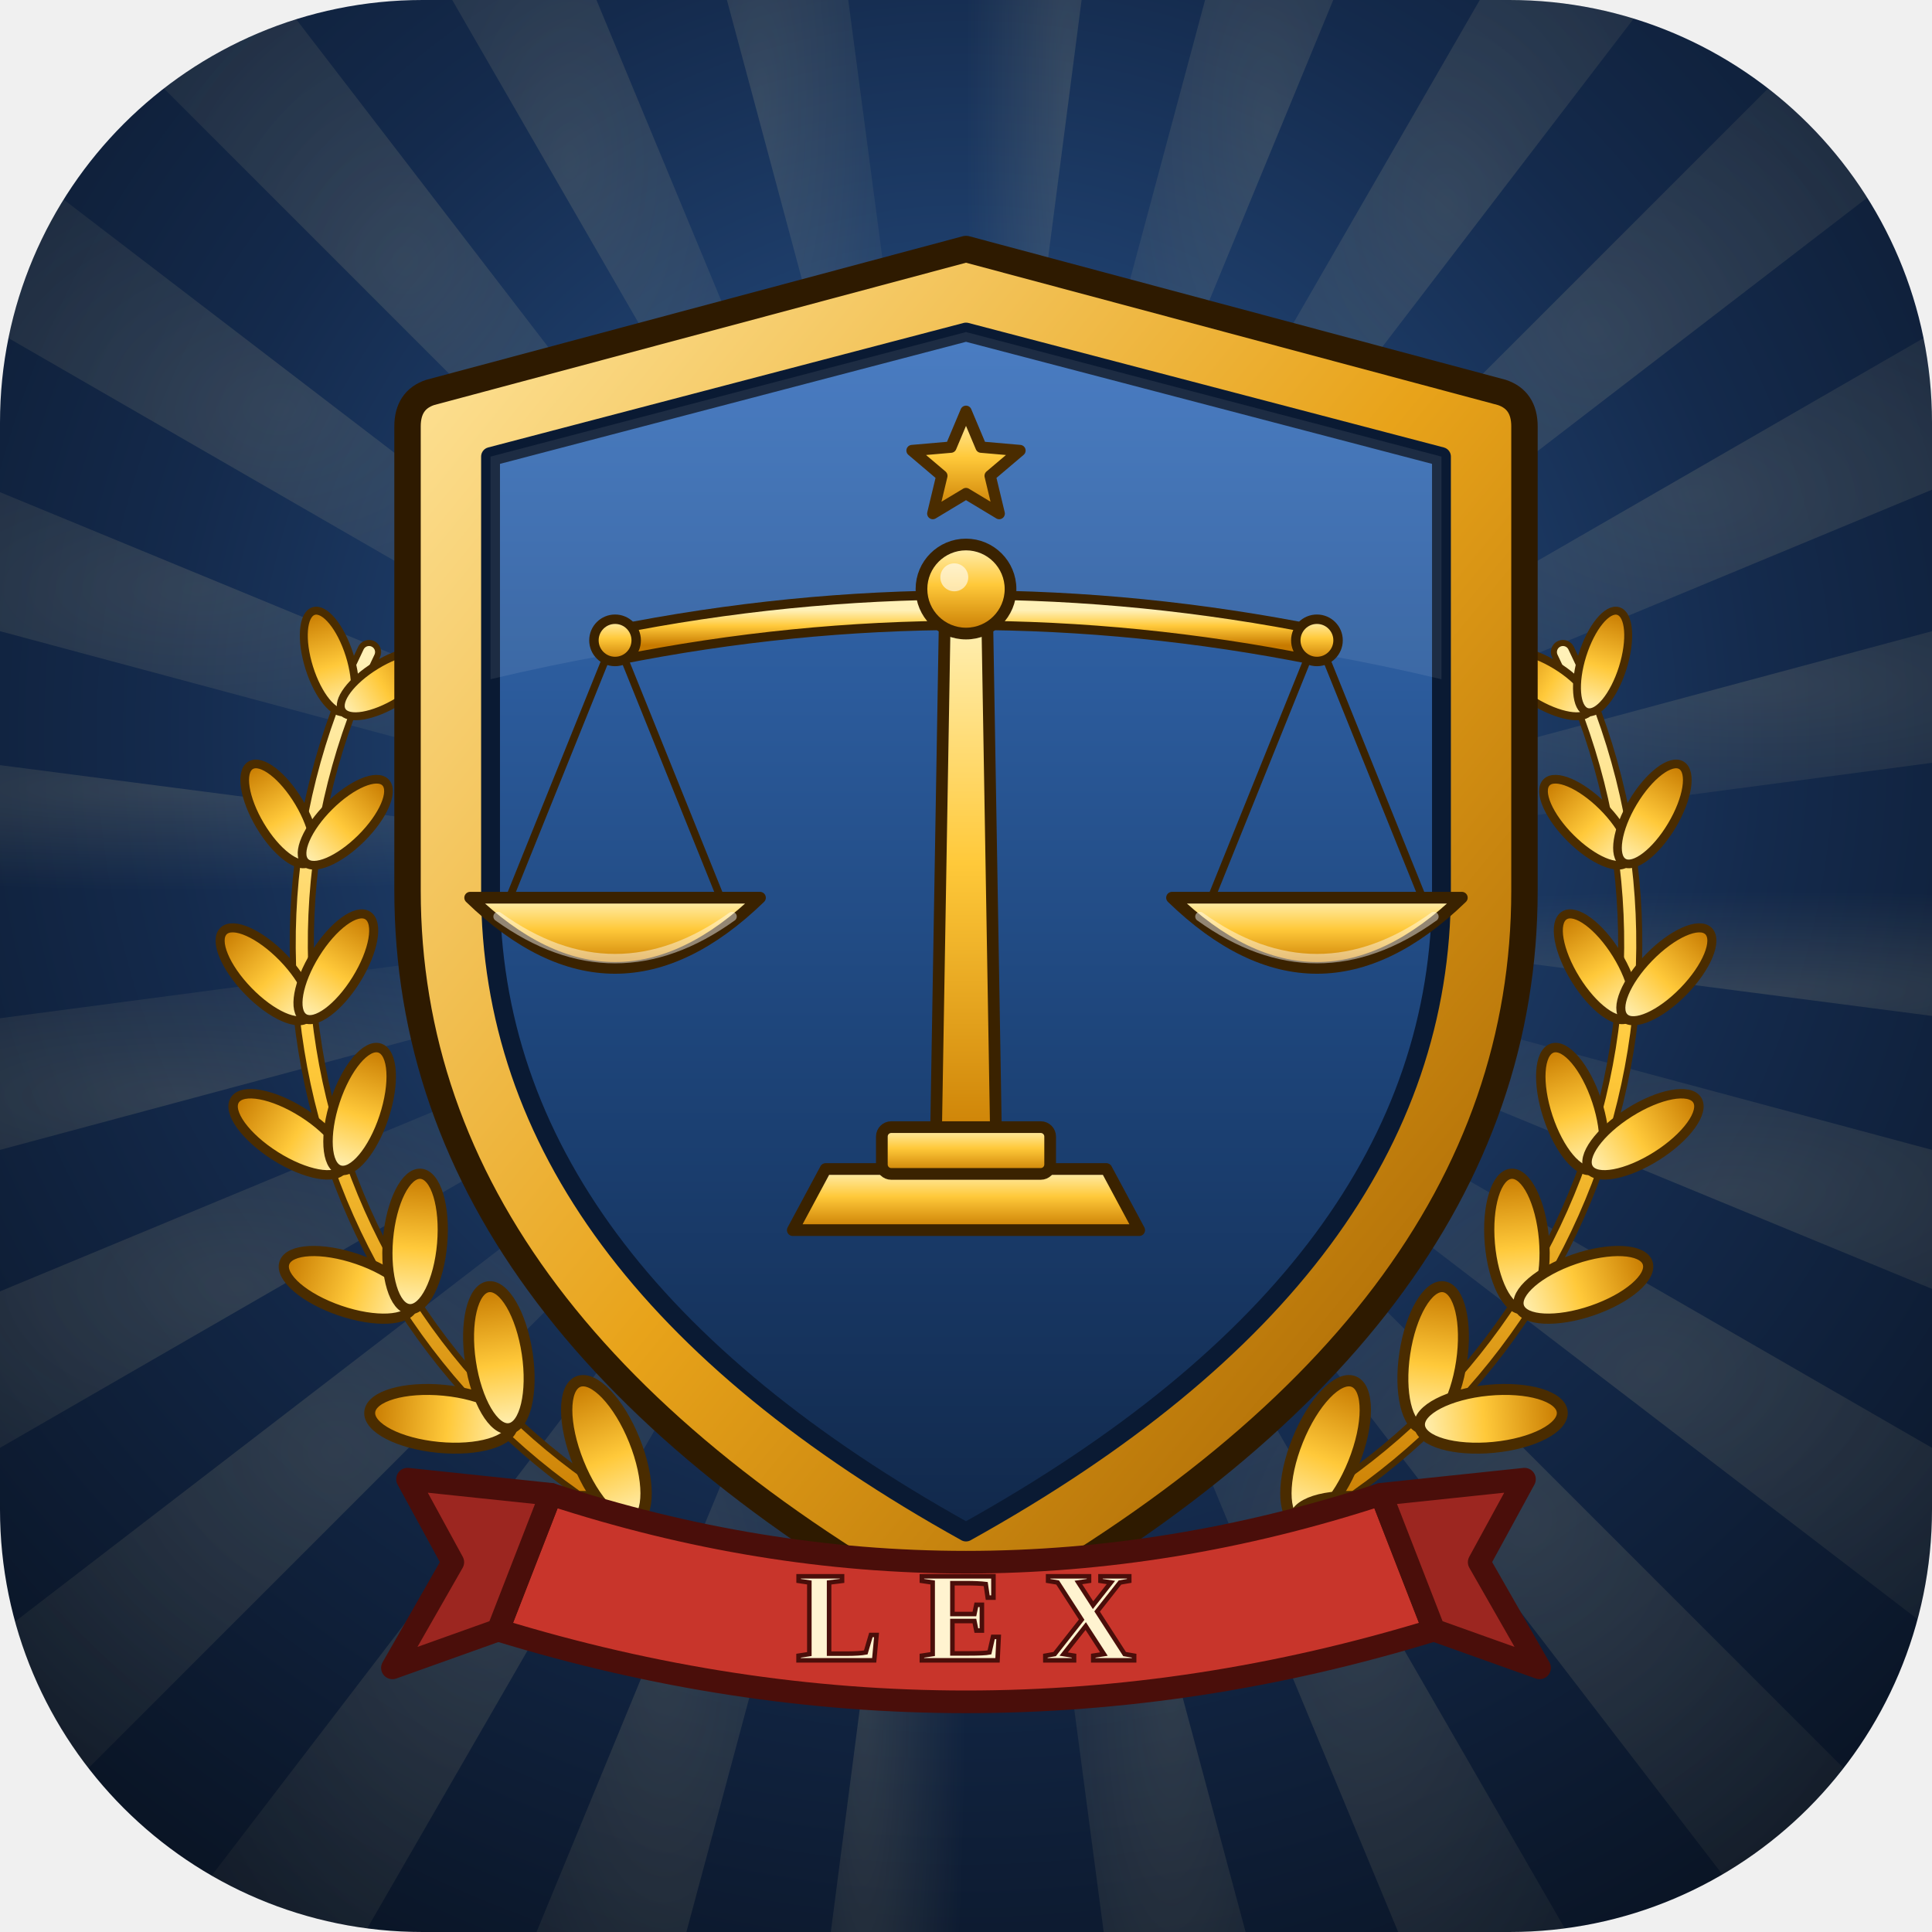
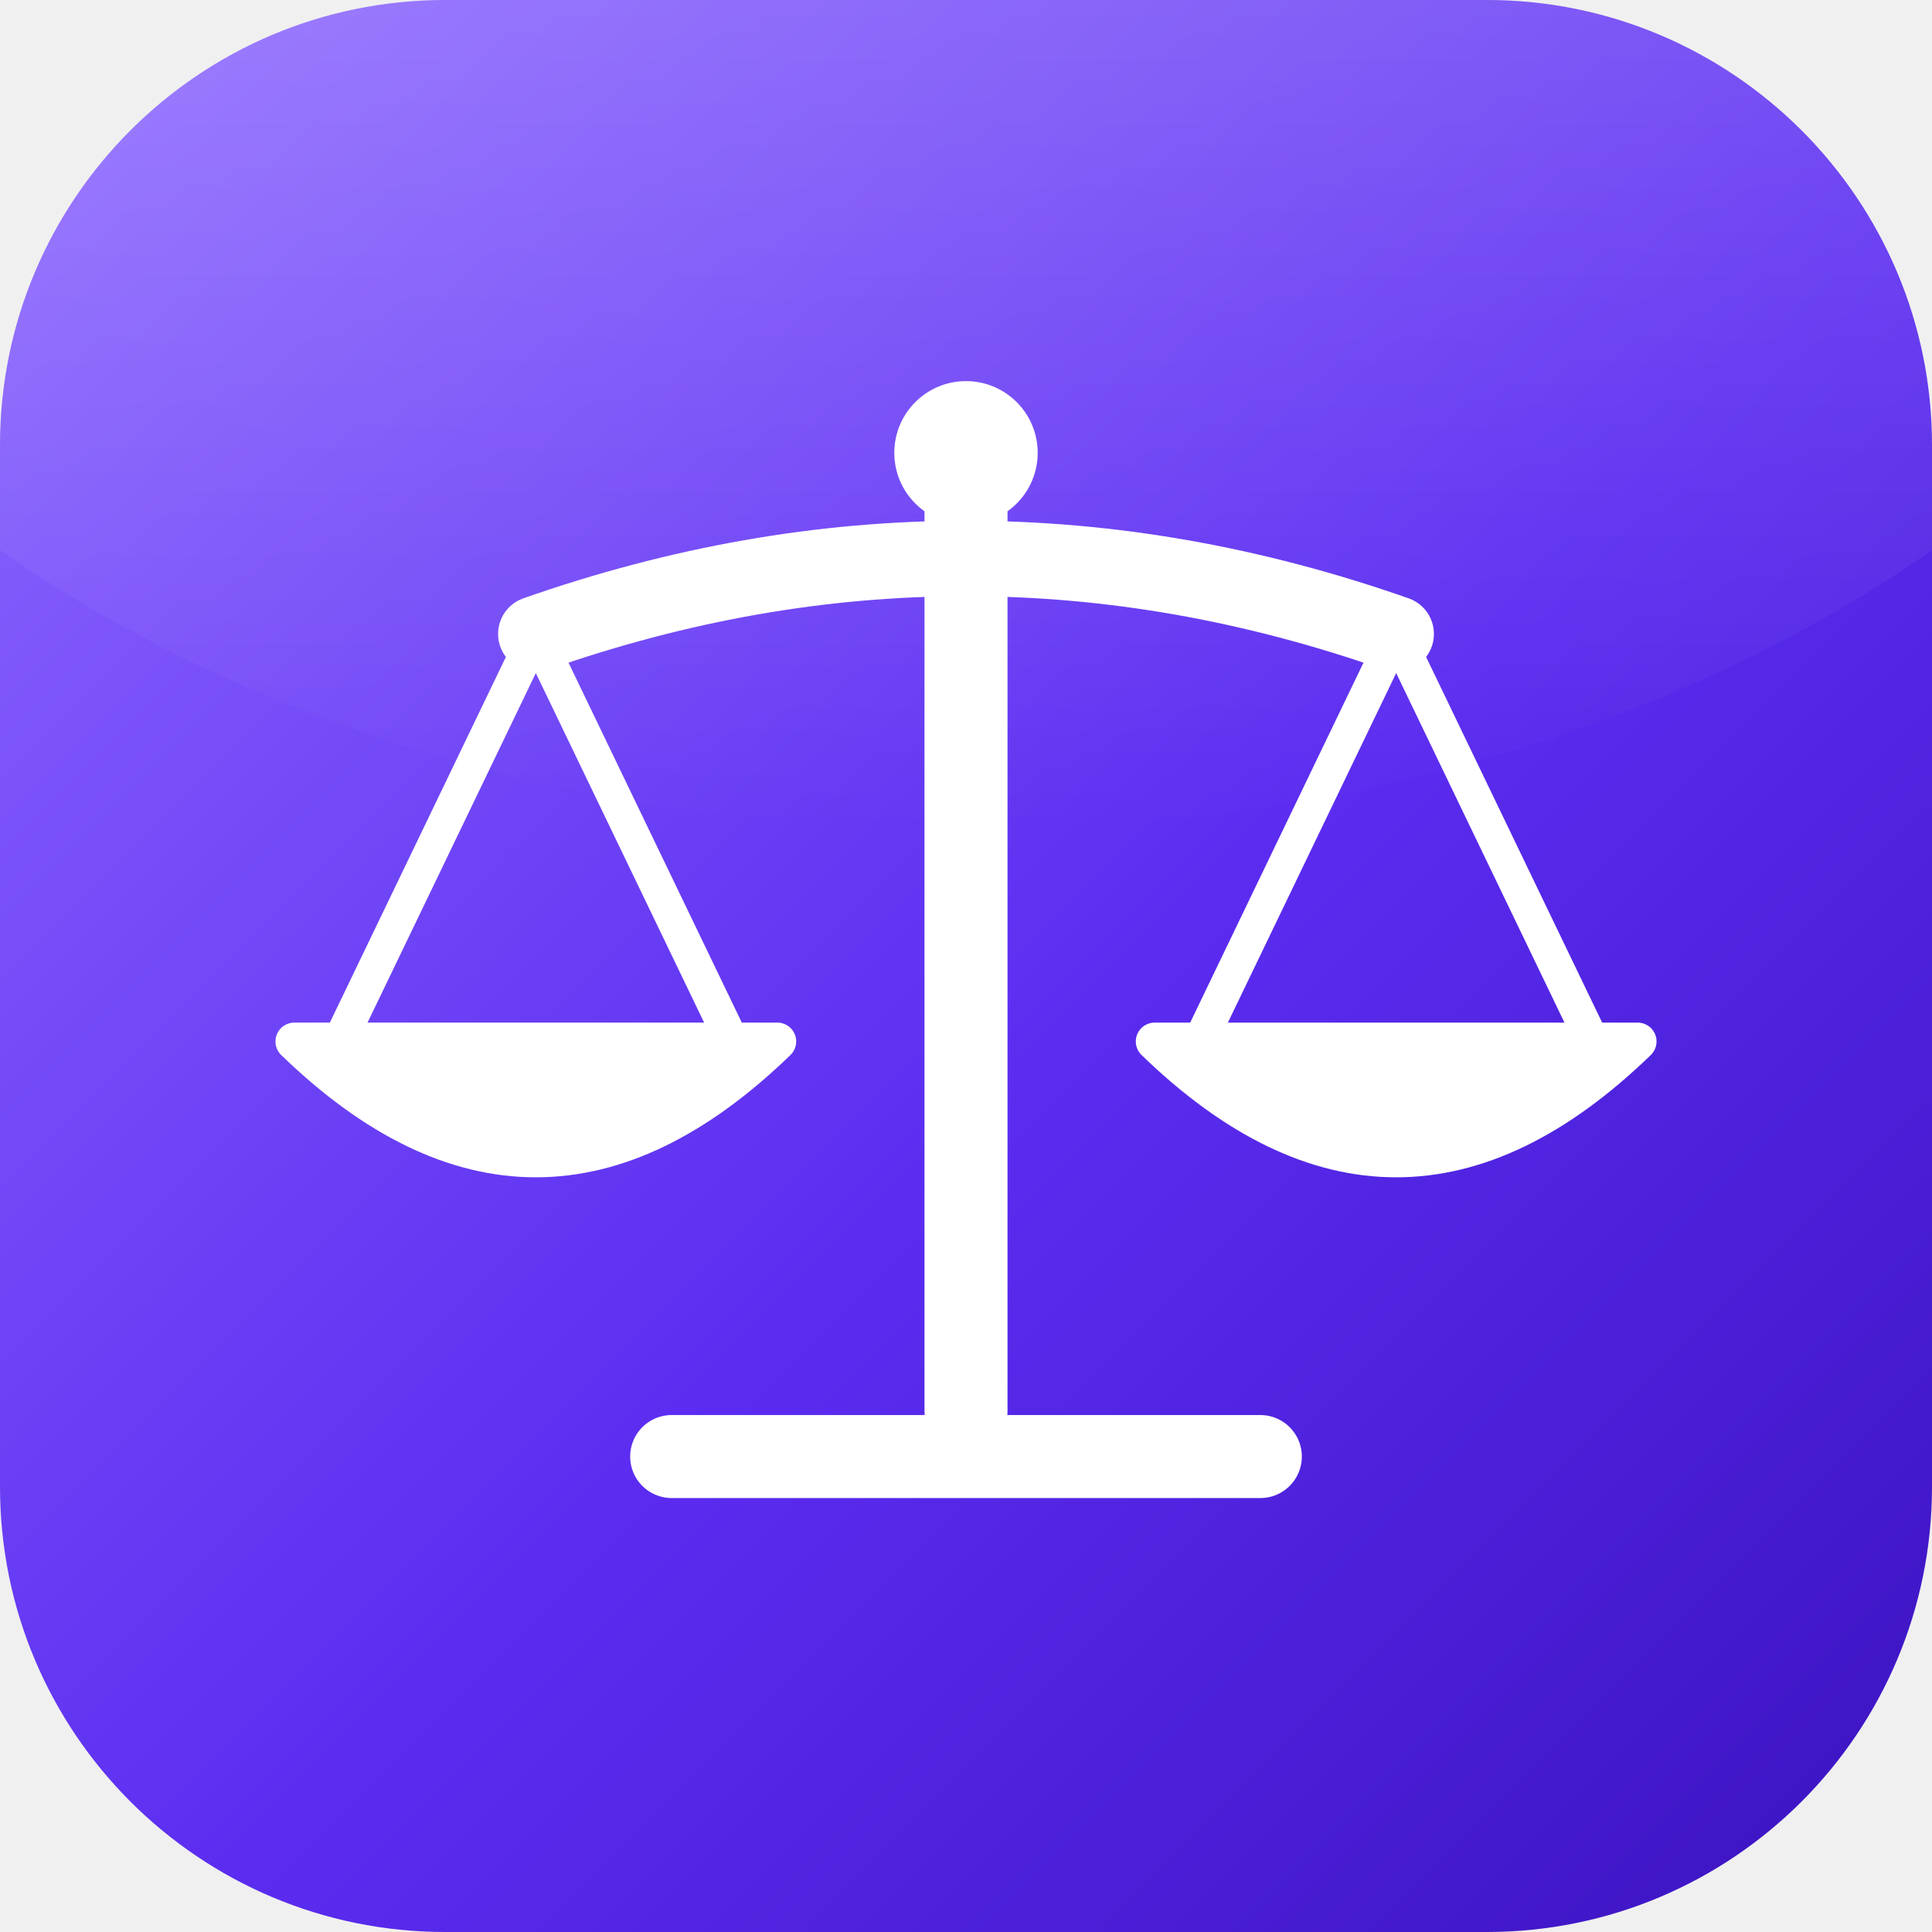
<svg xmlns="http://www.w3.org/2000/svg" viewBox="0 0 512 512" class="brand-logo">
  <defs>
-     <clipPath id="c12">
-       <rect width="512" height="512" rx="112" />
+     <clipPath id="lc12">
+       <rect width="512" height="512" rx="118" />
    </clipPath>
-     <radialGradient id="b8" cx="50%" cy="38%" r="75%">
-       <stop offset="0" stop-color="#2C5A96" />
-       <stop offset=".55" stop-color="#142A4C" />
-       <stop offset="1" stop-color="#08111F" />
-     </radialGradient>
-     <radialGradient id="y11" cx="50%" cy="50%" r="50%">
-       <stop offset="0" stop-color="#FFE9A6" />
-       <stop offset="1" stop-color="#FFE9A6" stop-opacity="0" />
-     </radialGradient>
-     <linearGradient id="g7" x1="0" y1="0" x2="0" y2="1">
-       <stop offset="0" stop-color="#FFF1B8" />
-       <stop offset=".45" stop-color="#FFC93A" />
-       <stop offset="1" stop-color="#C77A00" />
+     <linearGradient id="lb12" x1="0" y1="0" x2="1" y2="1">
+       <stop offset="0" stop-color="#8F6BFF" />
+       <stop offset=".55" stop-color="#5B2CF0" />
+       <stop offset="1" stop-color="#3A12BE" />
    </linearGradient>
-     <linearGradient id="r10" x1="0" y1="0" x2="1" y2="1">
-       <stop offset="0" stop-color="#FFE7A0" />
-       <stop offset=".5" stop-color="#E8A31A" />
-       <stop offset="1" stop-color="#9A5A00" />
-     </linearGradient>
-     <linearGradient id="s9" x1="0" y1="0" x2="0" y2="1">
-       <stop offset="0" stop-color="#3A72BE" />
-       <stop offset=".6" stop-color="#1D4479" />
-       <stop offset="1" stop-color="#11284A" />
+     <linearGradient id="lg12" x1="0" y1="0" x2="0" y2="1">
+       <stop offset="0" stop-color="#fff" stop-opacity=".34" />
+       <stop offset="1" stop-color="#fff" stop-opacity="0" />
    </linearGradient>
  </defs>
-   <rect width="512" height="512" rx="112" fill="url(#b8)" />
-   <g opacity=".13" clip-path="url(#c12)">
-     <path d="M256 236 L676 236 L672 290 Z" fill="url(#y11)" />
-     <path d="M256 236 L662 345 L644 396 Z" fill="url(#y11)" />
-     <path d="M256 236 L620 446 L589 491 Z" fill="url(#y11)" />
-     <path d="M256 236 L553 533 L512 569 Z" fill="url(#y11)" />
-     <path d="M256 236 L466 600 L417 624 Z" fill="url(#y11)" />
-     <path d="M256 236 L365 642 L311 652 Z" fill="url(#y11)" />
-     <path d="M256 236 L256 656 L202 652 Z" fill="url(#y11)" />
-     <path d="M256 236 L147 642 L96 624 Z" fill="url(#y11)" />
-     <path d="M256 236 L46 600 L1 569 Z" fill="url(#y11)" />
-     <path d="M256 236 L-41 533 L-77 492 Z" fill="url(#y11)" />
-     <path d="M256 236 L-108 446 L-132 397 Z" fill="url(#y11)" />
-     <path d="M256 236 L-150 345 L-160 291 Z" fill="url(#y11)" />
-     <path d="M256 236 L-164 236 L-160 182 Z" fill="url(#y11)" />
-     <path d="M256 236 L-150 127 L-132 76 Z" fill="url(#y11)" />
-     <path d="M256 236 L-108 26 L-77 -19 Z" fill="url(#y11)" />
-     <path d="M256 236 L-41 -61 L0 -97 Z" fill="url(#y11)" />
-     <path d="M256 236 L46 -128 L95 -152 Z" fill="url(#y11)" />
-     <path d="M256 236 L147 -170 L201 -180 Z" fill="url(#y11)" />
-     <path d="M256 236 L256 -184 L310 -180 Z" fill="url(#y11)" />
-     <path d="M256 236 L365 -170 L416 -152 Z" fill="url(#y11)" />
-     <path d="M256 236 L466 -128 L511 -97 Z" fill="url(#y11)" />
-     <path d="M256 236 L553 -61 L589 -20 Z" fill="url(#y11)" />
-     <path d="M256 236 L620 26 L644 75 Z" fill="url(#y11)" />
-     <path d="M256 236 L662 127 L672 181 Z" fill="url(#y11)" />
+   <g clip-path="url(#lc12)">
+     <rect width="512" height="512" fill="url(#lb12)" />
+     <ellipse cx="256" cy="-30" rx="360" ry="250" fill="url(#lg12)" />
  </g>
-   <path d="M190.1 413.2 A176 176 0 0 1 97.8 172.8" fill="none" stroke="#4A2C00" stroke-width="6.4" stroke-linecap="round" />
-   <path d="M190.1 413.2 A176 176 0 0 1 97.8 172.8" fill="none" stroke="url(#g7)" stroke-width="3.2" stroke-linecap="round" />
-   <ellipse cx="149.0" cy="405.0" rx="8.0" ry="20.0" transform="rotate(82.1 149.0 405.0)" fill="url(#g7)" stroke="#4A2C00" stroke-width="3.0" />
-   <ellipse cx="160.7" cy="384.7" rx="8.0" ry="20.0" transform="rotate(158.1 160.7 384.7)" fill="url(#g7)" stroke="#4A2C00" stroke-width="3.0" />
-   <ellipse cx="116.9" cy="376.0" rx="7.6" ry="19.0" transform="rotate(95.5 116.9 376.0)" fill="url(#g7)" stroke="#4A2C00" stroke-width="2.9" />
-   <ellipse cx="132.2" cy="359.8" rx="7.6" ry="19.0" transform="rotate(171.5 132.2 359.8)" fill="url(#g7)" stroke="#4A2C00" stroke-width="2.9" />
-   <ellipse cx="92.4" cy="340.5" rx="7.2" ry="18.0" transform="rotate(108.9 92.4 340.5)" fill="url(#g7)" stroke="#4A2C00" stroke-width="2.7" />
-   <ellipse cx="110.0" cy="329.0" rx="7.2" ry="18.0" transform="rotate(184.9 110.0 329.0)" fill="url(#g7)" stroke="#4A2C00" stroke-width="2.7" />
-   <ellipse cx="76.6" cy="300.6" rx="6.8" ry="17.0" transform="rotate(122.3 76.6 300.6)" fill="url(#g7)" stroke="#4A2C00" stroke-width="2.5" />
-   <ellipse cx="95.3" cy="293.9" rx="6.8" ry="17.0" transform="rotate(198.3 95.3 293.9)" fill="url(#g7)" stroke="#4A2C00" stroke-width="2.5" />
-   <ellipse cx="70.4" cy="258.2" rx="6.4" ry="16.0" transform="rotate(135.8 70.4 258.2)" fill="url(#g7)" stroke="#4A2C00" stroke-width="2.4" />
-   <ellipse cx="89.0" cy="256.2" rx="6.4" ry="16.0" transform="rotate(211.8 89.0 256.2)" fill="url(#g7)" stroke="#4A2C00" stroke-width="2.4" />
-   <ellipse cx="74.1" cy="215.7" rx="6.0" ry="15.0" transform="rotate(149.2 74.1 215.7)" fill="url(#g7)" stroke="#4A2C00" stroke-width="2.3" />
-   <ellipse cx="91.5" cy="217.9" rx="6.0" ry="15.0" transform="rotate(225.2 91.5 217.9)" fill="url(#g7)" stroke="#4A2C00" stroke-width="2.3" />
-   <ellipse cx="87.3" cy="175.3" rx="5.6" ry="14.0" transform="rotate(162.6 87.3 175.3)" fill="url(#g7)" stroke="#4A2C00" stroke-width="2.1" />
-   <ellipse cx="102.6" cy="181.1" rx="5.6" ry="14.0" transform="rotate(238.6 102.6 181.1)" fill="url(#g7)" stroke="#4A2C00" stroke-width="2.1" />
-   <path d="M321.9 413.2 A176 176 0 0 0 414.2 172.8" fill="none" stroke="#4A2C00" stroke-width="6.4" stroke-linecap="round" />
-   <path d="M321.9 413.2 A176 176 0 0 0 414.2 172.8" fill="none" stroke="url(#g7)" stroke-width="3.2" stroke-linecap="round" />
-   <ellipse cx="351.3" cy="384.7" rx="8.0" ry="20.0" transform="rotate(-158.1 351.3 384.7)" fill="url(#g7)" stroke="#4A2C00" stroke-width="3.0" />
-   <ellipse cx="363.0" cy="405.0" rx="8.0" ry="20.0" transform="rotate(-82.1 363.0 405.0)" fill="url(#g7)" stroke="#4A2C00" stroke-width="3.0" />
-   <ellipse cx="379.8" cy="359.8" rx="7.6" ry="19.0" transform="rotate(-171.5 379.8 359.8)" fill="url(#g7)" stroke="#4A2C00" stroke-width="2.9" />
-   <ellipse cx="395.1" cy="376.0" rx="7.6" ry="19.0" transform="rotate(-95.5 395.1 376.0)" fill="url(#g7)" stroke="#4A2C00" stroke-width="2.9" />
-   <ellipse cx="402.0" cy="329.0" rx="7.2" ry="18.0" transform="rotate(-184.9 402.0 329.0)" fill="url(#g7)" stroke="#4A2C00" stroke-width="2.7" />
-   <ellipse cx="419.6" cy="340.5" rx="7.2" ry="18.0" transform="rotate(-108.9 419.6 340.5)" fill="url(#g7)" stroke="#4A2C00" stroke-width="2.7" />
-   <ellipse cx="416.7" cy="293.9" rx="6.8" ry="17.0" transform="rotate(-198.3 416.7 293.9)" fill="url(#g7)" stroke="#4A2C00" stroke-width="2.5" />
-   <ellipse cx="435.4" cy="300.6" rx="6.8" ry="17.0" transform="rotate(-122.3 435.4 300.6)" fill="url(#g7)" stroke="#4A2C00" stroke-width="2.5" />
-   <ellipse cx="423.0" cy="256.2" rx="6.4" ry="16.0" transform="rotate(-211.8 423.0 256.2)" fill="url(#g7)" stroke="#4A2C00" stroke-width="2.4" />
-   <ellipse cx="441.6" cy="258.2" rx="6.4" ry="16.0" transform="rotate(-135.8 441.6 258.2)" fill="url(#g7)" stroke="#4A2C00" stroke-width="2.4" />
-   <ellipse cx="420.5" cy="217.9" rx="6.0" ry="15.0" transform="rotate(-225.2 420.5 217.9)" fill="url(#g7)" stroke="#4A2C00" stroke-width="2.3" />
-   <ellipse cx="437.9" cy="215.7" rx="6.0" ry="15.0" transform="rotate(-149.2 437.9 215.7)" fill="url(#g7)" stroke="#4A2C00" stroke-width="2.3" />
-   <ellipse cx="409.4" cy="181.1" rx="5.6" ry="14.0" transform="rotate(-238.6 409.4 181.1)" fill="url(#g7)" stroke="#4A2C00" stroke-width="2.1" />
-   <ellipse cx="424.7" cy="175.3" rx="5.6" ry="14.0" transform="rotate(-162.6 424.7 175.3)" fill="url(#g7)" stroke="#4A2C00" stroke-width="2.1" />
-   <path d="M256 66 L398 104 Q404 106 404 113 L404 236 Q404 352 256 432 Q108 352 108 236 L108 113 Q108 106 114 104 Z" fill="url(#r10)" stroke="#2E1A00" stroke-width="7" stroke-linejoin="round" />
-   <path d="M256 88 L382 121 L382 236 Q382 336 256 406 Q130 336 130 236 L130 121 Z" fill="url(#s9)" stroke="#0A1A33" stroke-width="5" stroke-linejoin="round" />
-   <path d="M256 88 L382 121 L382 180 Q256 150 130 180 L130 121 Z" fill="rgba(255,255,255,.08)" />
-   <path d="M256.0 109.0L260.0 118.5L270.3 119.4L262.4 126.1L264.8 136.1L256.0 130.8L247.2 136.1L249.6 126.1L241.7 119.4L252.0 118.5Z" fill="url(#g7)" stroke="#4A2C00" stroke-width="3" stroke-linejoin="round" />
-   <g>
-     <path d="M250.4 162.3 L261.6 162.3 L264.1 309.8 L247.9 309.8 Z" fill="url(#g7)" stroke="#3A2200" stroke-width="3.1" stroke-linejoin="round" />
-     <path d="M218.8 309.8 L293.2 309.8 L301.9 326.0 L210.1 326.0 Z" fill="url(#g7)" stroke="#3A2200" stroke-width="3.1" stroke-linejoin="round" />
-     <rect x="233.7" y="298.7" width="44.6" height="12.4" rx="2.5" fill="url(#g7)" stroke="#3A2200" stroke-width="3.1" />
-     <path d="M163.0 171.0 Q256.0 152.4 349.0 171.0" fill="none" stroke="#3A2200" stroke-width="10.5" stroke-linecap="round" />
-     <path d="M163.0 171.0 Q256.0 152.4 349.0 171.0" fill="none" stroke="url(#g7)" stroke-width="5.6" stroke-linecap="round" />
-     <path d="M163.0 168.5 L134.5 239.2 M163.0 168.5 L191.5 239.2" stroke="#3A2200" stroke-width="2.0" fill="none" stroke-linecap="round" />
-     <path d="M124.6 237.9 Q163.0 275.1 201.4 237.9 Z" fill="url(#g7)" stroke="#3A2200" stroke-width="3.1" stroke-linejoin="round" />
-     <path d="M132.0 242.9 Q163.0 265.2 194.0 242.9" fill="none" stroke="rgba(255,255,255,.45)" stroke-width="2.5" stroke-linecap="round" />
-     <path d="M349.0 168.5 L320.5 239.2 M349.0 168.5 L377.5 239.2" stroke="#3A2200" stroke-width="2.0" fill="none" stroke-linecap="round" />
-     <path d="M310.6 237.9 Q349.0 275.1 387.4 237.9 Z" fill="url(#g7)" stroke="#3A2200" stroke-width="3.1" stroke-linejoin="round" />
-     <path d="M318.0 242.9 Q349.0 265.2 380.0 242.9" fill="none" stroke="rgba(255,255,255,.45)" stroke-width="2.5" stroke-linecap="round" />
-     <circle cx="256.0" cy="156.1" r="11.8" fill="url(#g7)" stroke="#3A2200" stroke-width="3.1" />
-     <circle cx="252.9" cy="153.0" r="3.7" fill="rgba(255,255,255,.6)" />
-     <circle cx="163.0" cy="169.7" r="5.6" fill="url(#g7)" stroke="#3A2200" stroke-width="2.5" />
-     <circle cx="349.0" cy="169.7" r="5.6" fill="url(#g7)" stroke="#3A2200" stroke-width="2.5" />
+   <g transform="translate(0.0 0.0) scale(1)" fill="none" stroke="#fff" stroke-linecap="round" stroke-linejoin="round">
+     <path d="M256 128v246" stroke-width="22" />
+     <path d="M178 386h156" stroke-width="22" />
+     <path d="M142 168q114-40 228 0" stroke-width="20" />
+     <circle cx="256" cy="120" r="19" fill="#fff" stroke="none" />
+     <path d="M142 168l-52 108M142 168l52 108M370 168l-52 108M370 168l52 108" stroke-width="9" />
+     <path d="M78 276q64 62 128 0zM306 276q64 62 128 0z" fill="#fff" stroke-width="10" />
  </g>
-   <path d="M146 396 Q256 432 366 396 L380 432 Q256 470 132 432 Z" fill="#C8352B" stroke="#4A0E0A" stroke-width="6" stroke-linejoin="round" />
-   <path d="M132 432 L104 442 L120 414 L108 392 L146 396 Z M380 432 L408 442 L392 414 L404 392 L366 396 Z" fill="#9C2620" stroke="#4A0E0A" stroke-width="6" stroke-linejoin="round" />
-   <text x="256" y="440" text-anchor="middle" font-family="Georgia, 'Times New Roman', serif" font-weight="700" font-size="34" letter-spacing="10" fill="#FFF3D0" stroke="#4A0E0A" stroke-width="1.2">LEX</text>
</svg>
